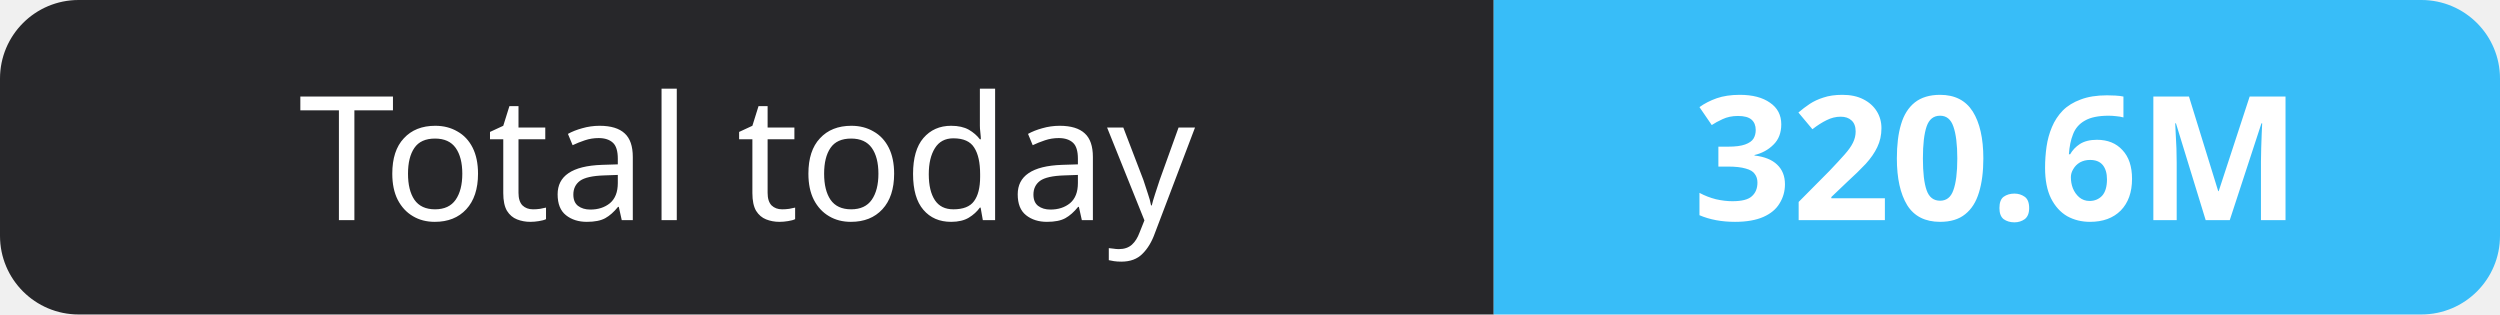
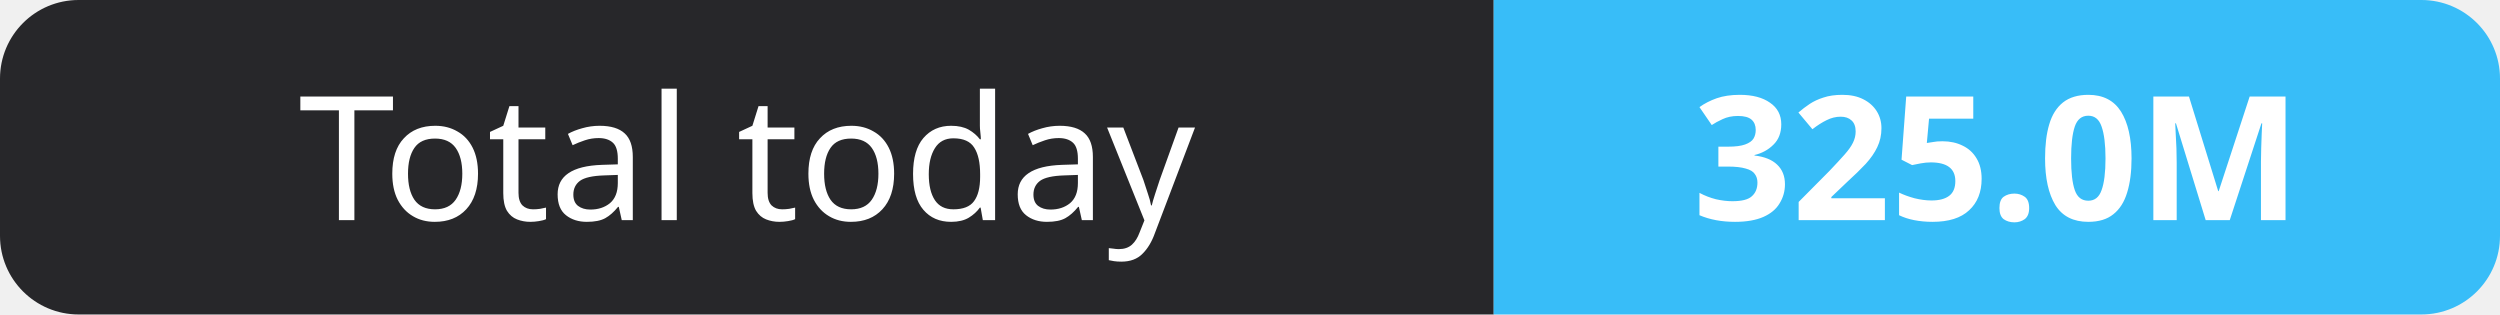
- <svg xmlns="http://www.w3.org/2000/svg" width="159" height="20" role="img" aria-label="Total today: 320.6M">
+ <svg xmlns="http://www.w3.org/2000/svg" width="159" height="20" role="img" aria-label="Total today: 325.0M">
  <clipPath id="r">
    <rect width="159" height="20" rx="5" fill="#fff" />
  </clipPath>
  <g clip-path="url(#r)">
    <rect width="95" height="20" fill="#27272a" />
    <rect x="95" width="64" height="20" fill="#38bdf8" />
  </g>
  <g fill="#fff" text-anchor="middle" font-family="Verdana,Geneva,sans-serif" font-size="11">
    <text x="47.5" y="14">Total today</text>
-     <text x="127.0" y="14" font-weight="700">320.6M</text>
+     <text x="127.0" y="14" font-weight="700">325.0M</text>
  </g>
</svg>
